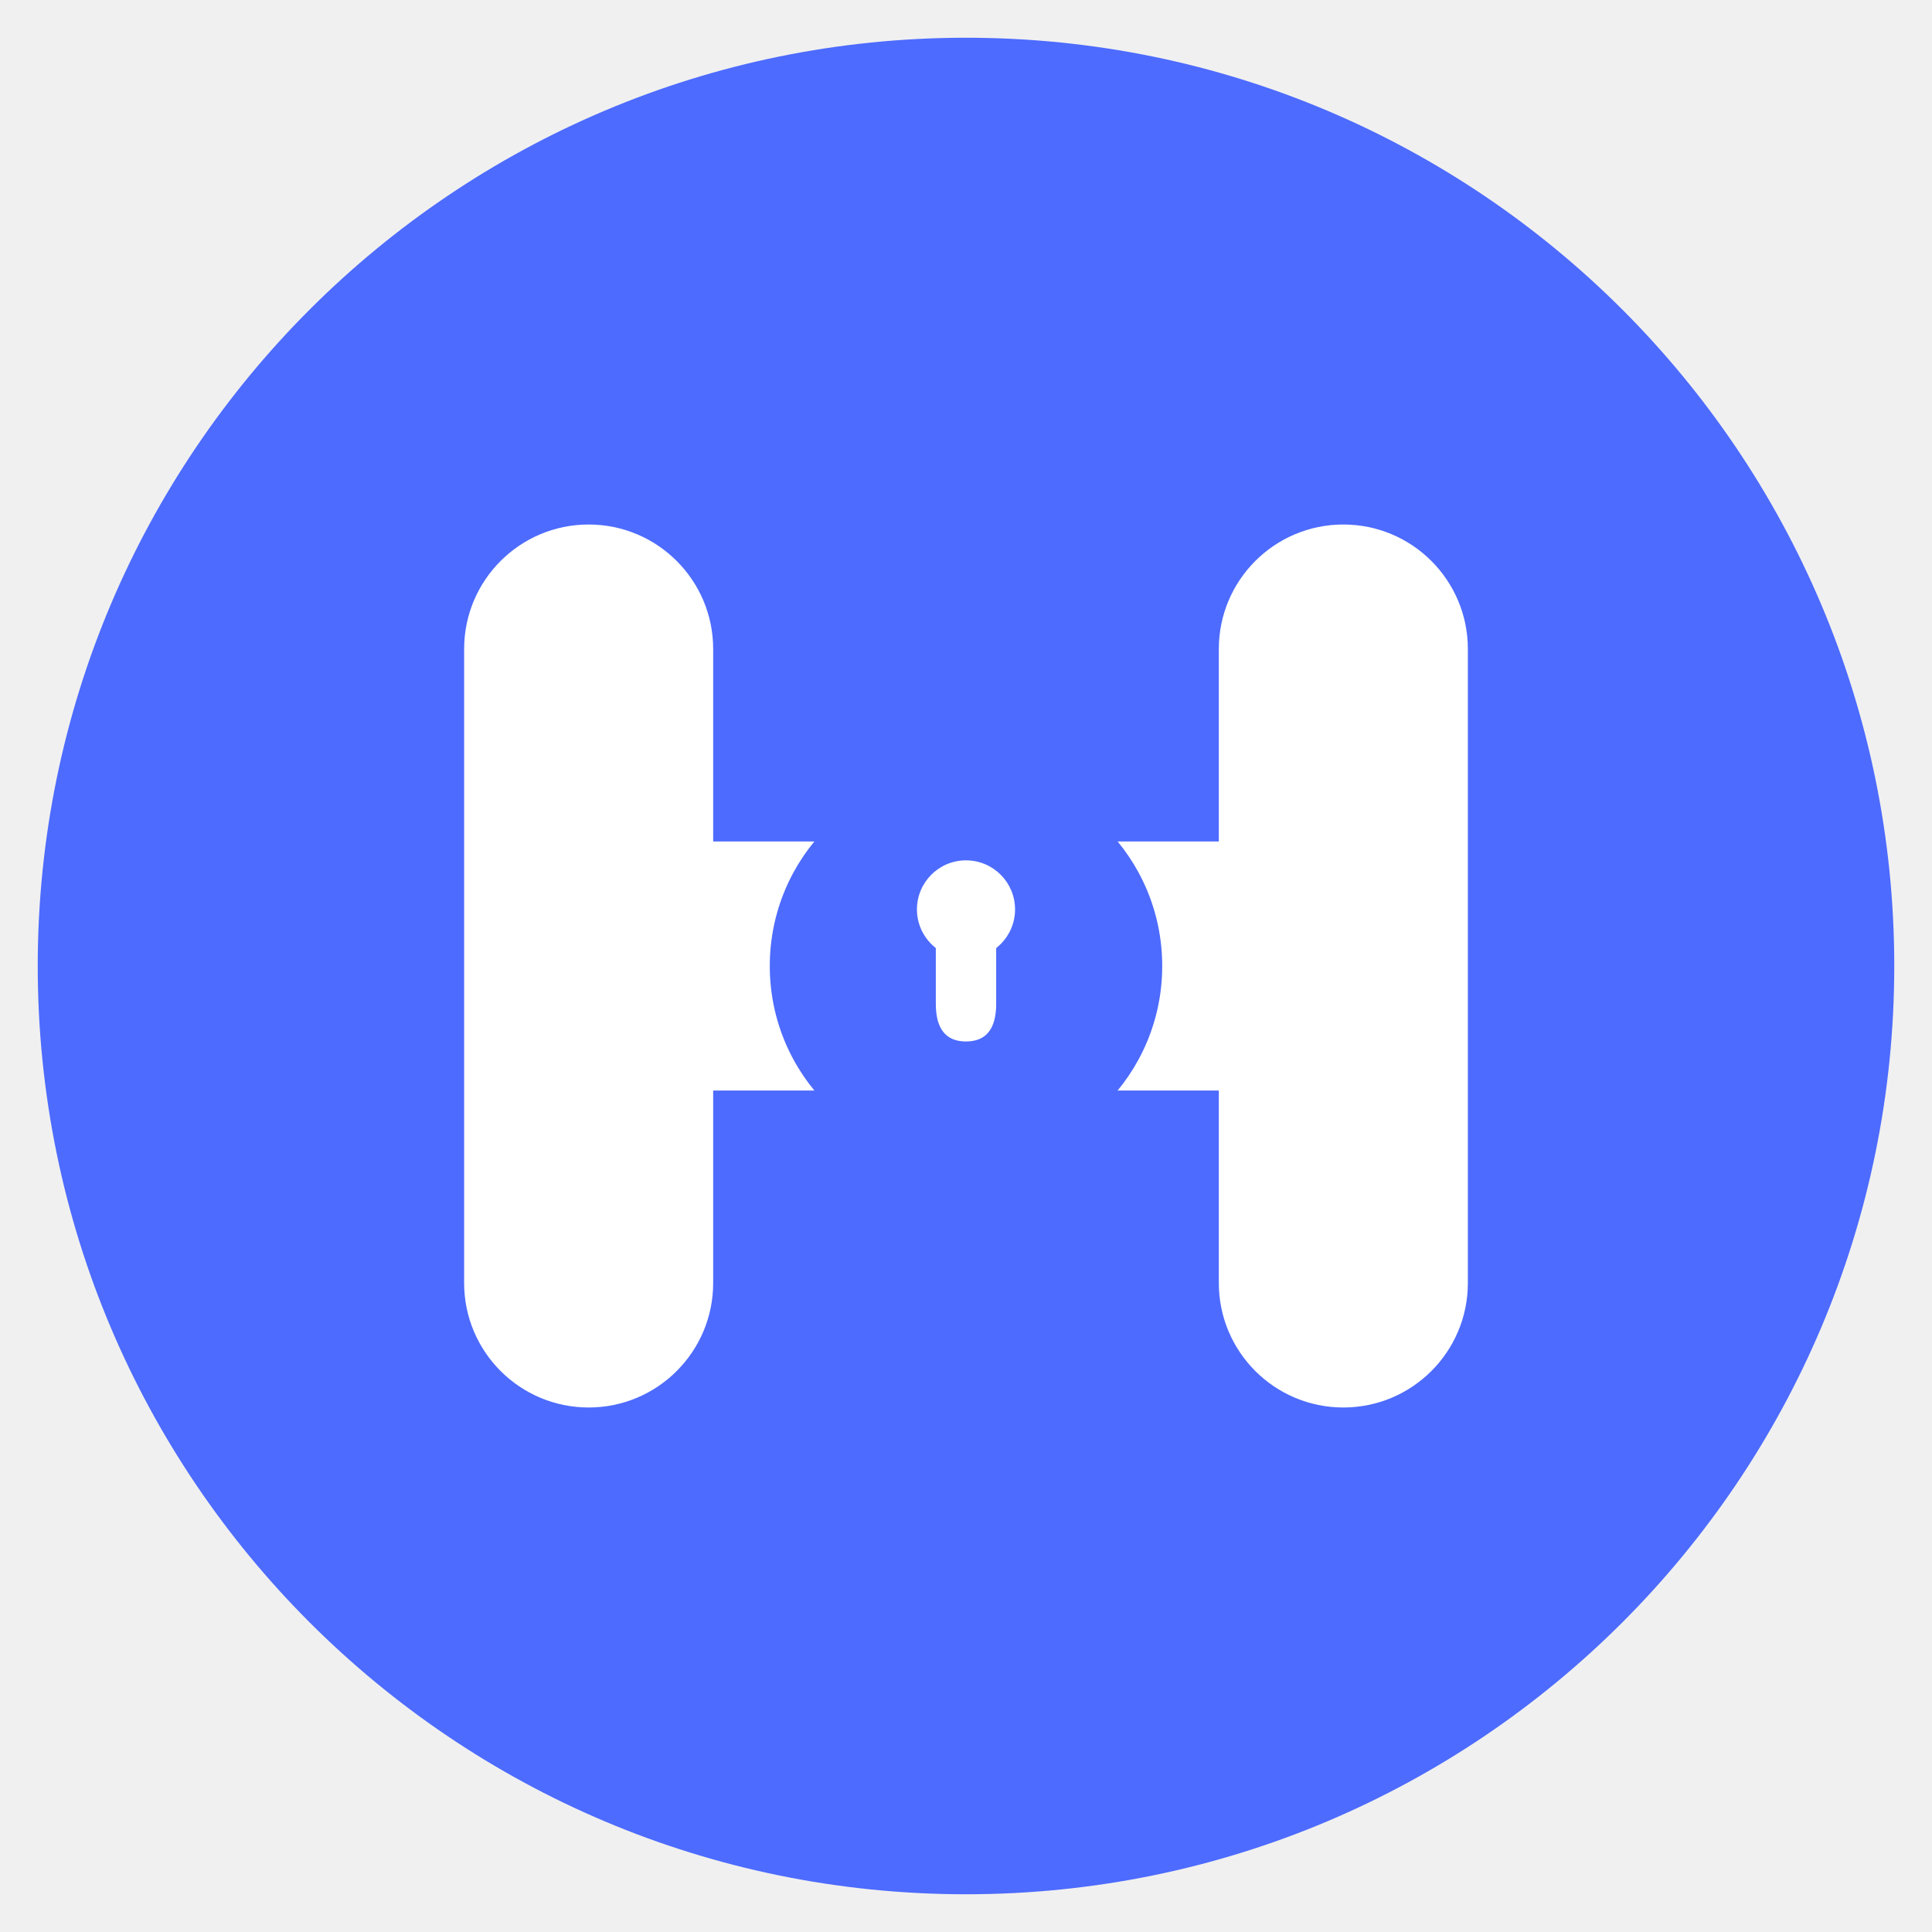
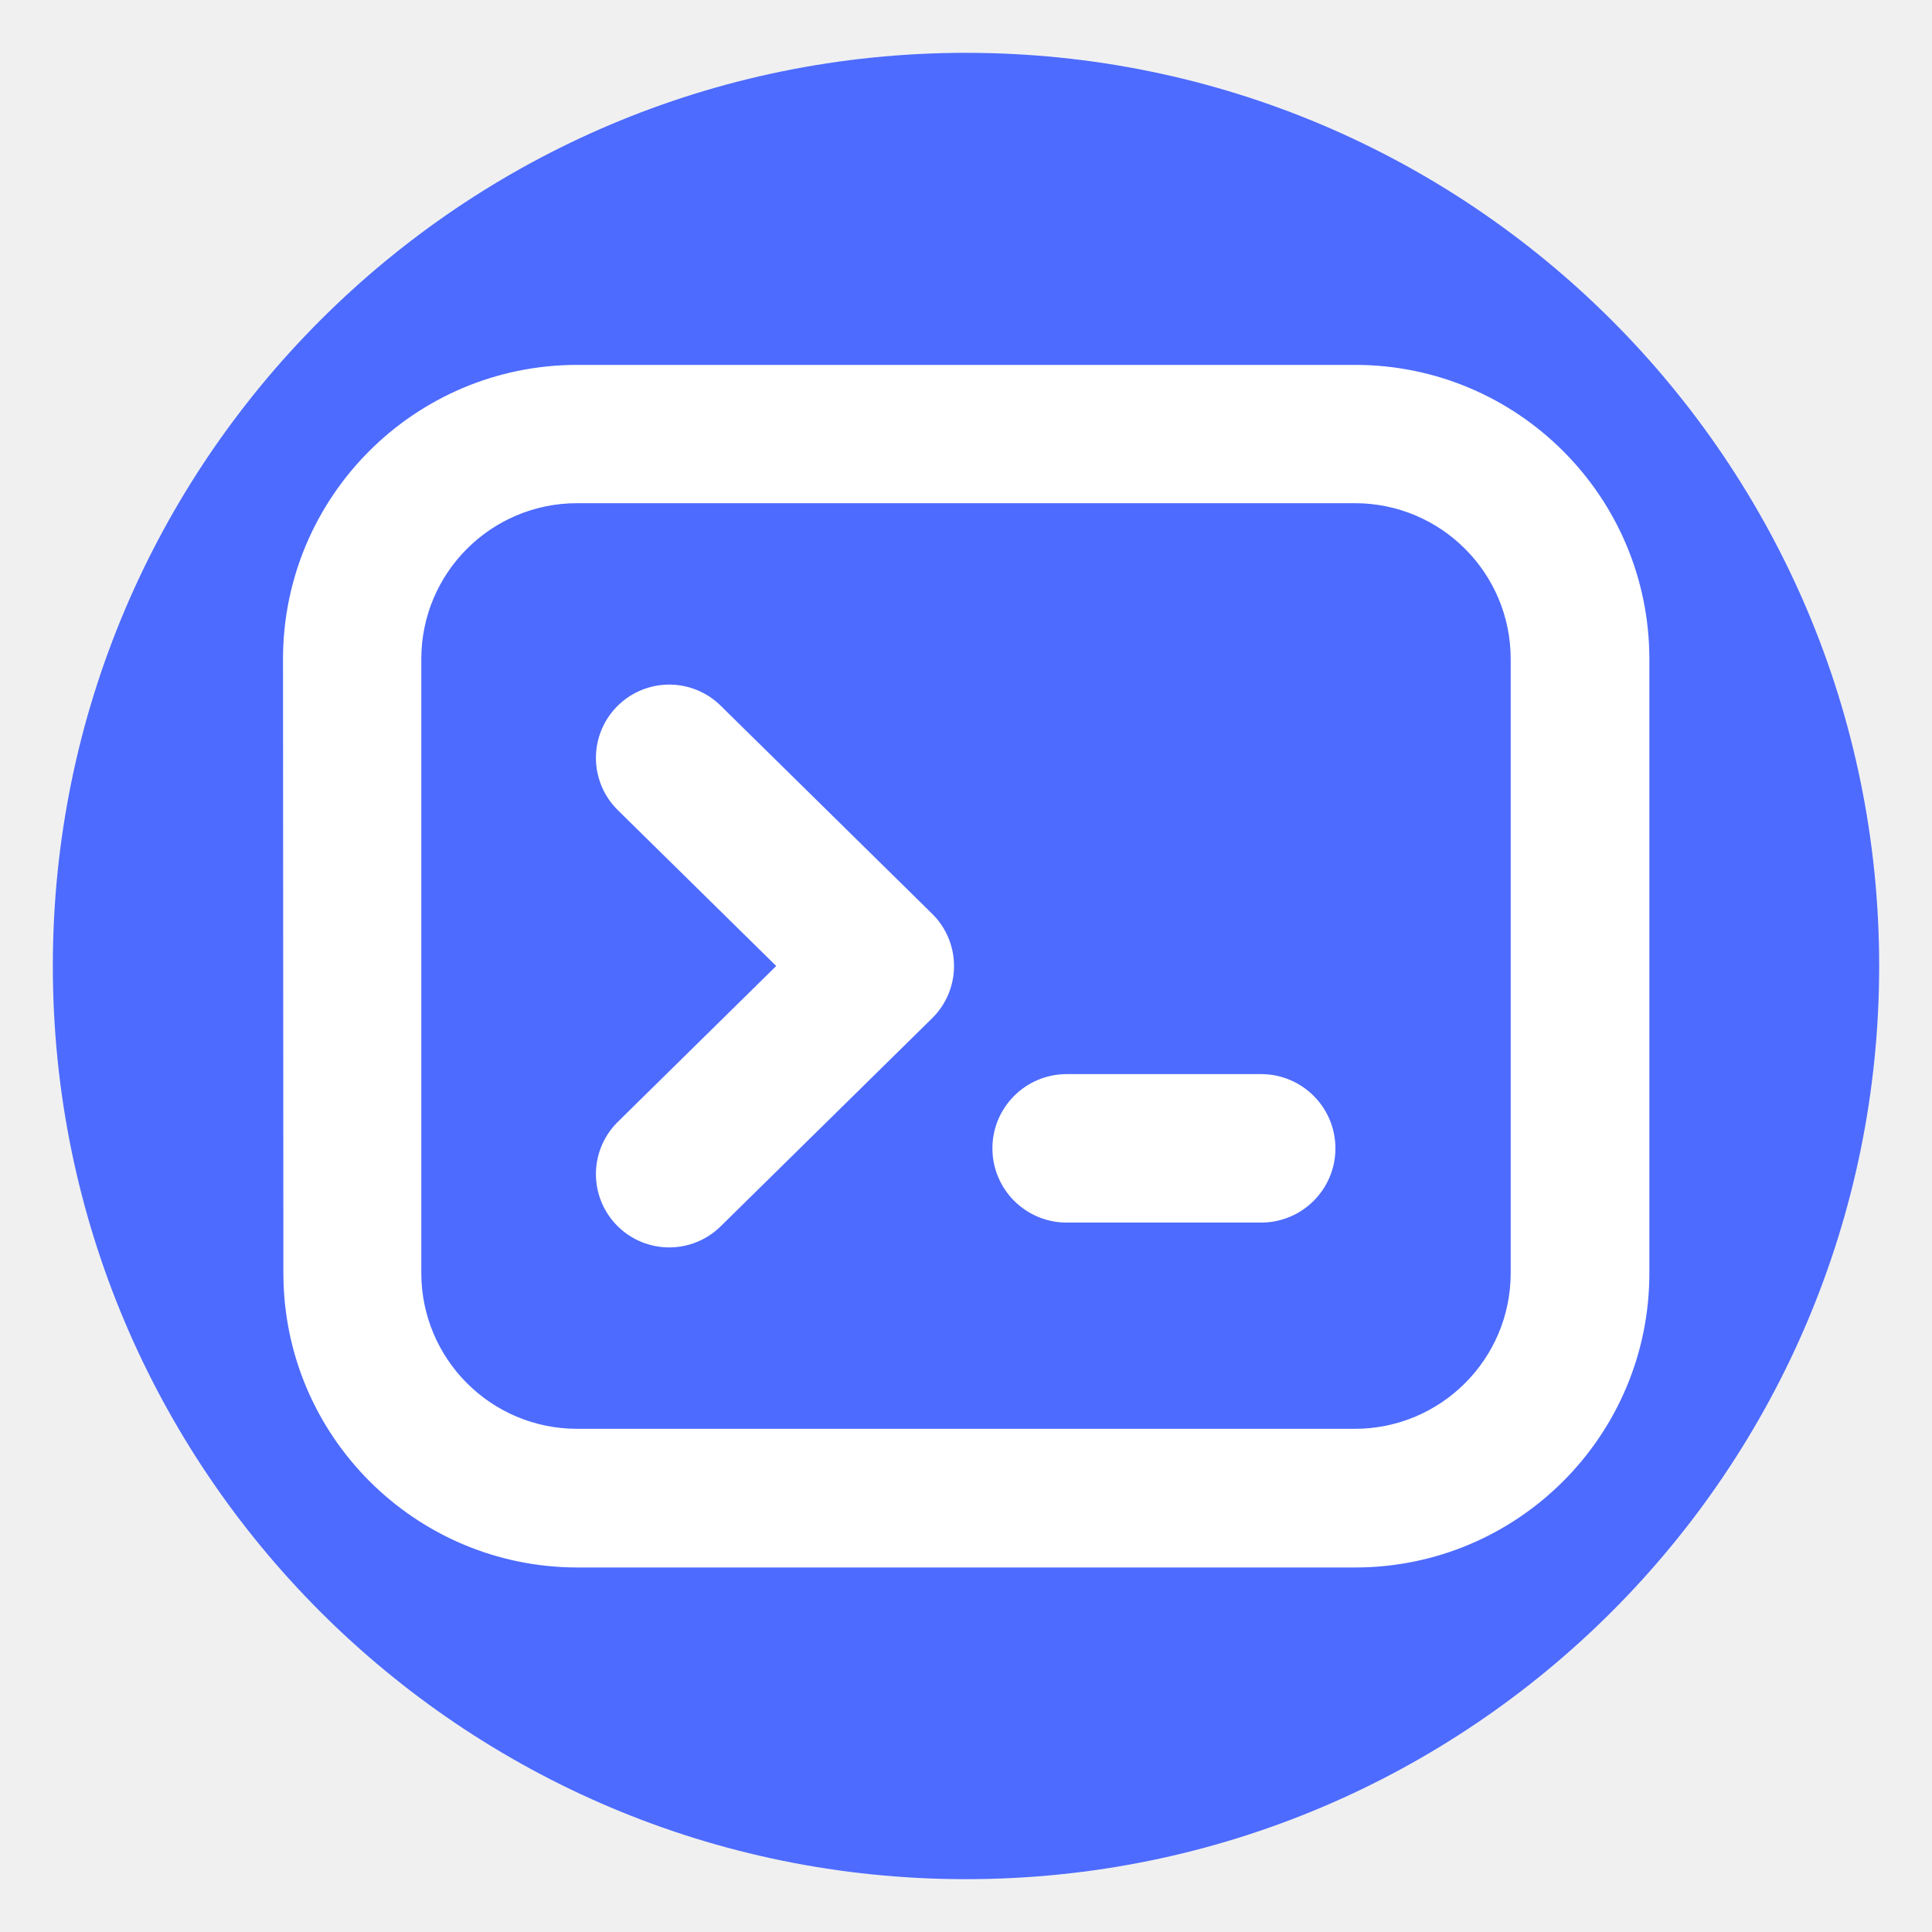
<svg xmlns="http://www.w3.org/2000/svg" width="1024" height="1024" viewBox="0 0 1024 1024">
-   <circle cx="512" cy="512" r="492" fill="#4D6BFE" />
-   <g fill="#FFFFFF">
-     <rect x="246" y="278" width="132" height="468" rx="66" />
-     <rect x="646" y="278" width="132" height="468" rx="66" />
-     <rect x="312" y="446" width="400" height="132" rx="66" />
+   <circle cx="512" cy="512" r="484" fill="#4D6BFE" />
+   <g fill="#FFFFFF" stroke="#FFFFFF">
+     <path fill-rule="evenodd" d="M150.5 349.3a155.5 155.5 0 0 1 155.5 -155.4h412.2a155.5 155.5 0 0 1 155.5 155.5v325.4a155.5 155.5 0 0 1 -155.4 155.5h-412.2a155.5 155.5 0 0 1 -155.4 -155.4Z M222.8 349.3a83.1 83.1 0 0 1 83.1 -83.1h412.2a83.1 83.1 0 0 1 83.1 83.1v325.4a83.1 83.1 0 0 1 -83.1 83.1h-412.2a83.1 83.1 0 0 1 -83.1 -83.1Z" />
+     <path fill="none" stroke-width="77.7" stroke-linecap="round" stroke-linejoin="round" d="M354.7 401.7 L466.8 512 L354.7 622.3" />
+     <rect x="526.5" y="569.8" width="180.8" height="77.7" rx="38.9" />
  </g>
-   <circle cx="512" cy="512" r="104" fill="#4D6BFE" />
-   <circle cx="512" cy="482" r="26" fill="#FFFFFF" />
-   <path d="M496 500 L496 532 Q496 552 512 552 Q528 552 528 532 L528 500 Z" fill="#FFFFFF" />
</svg>
